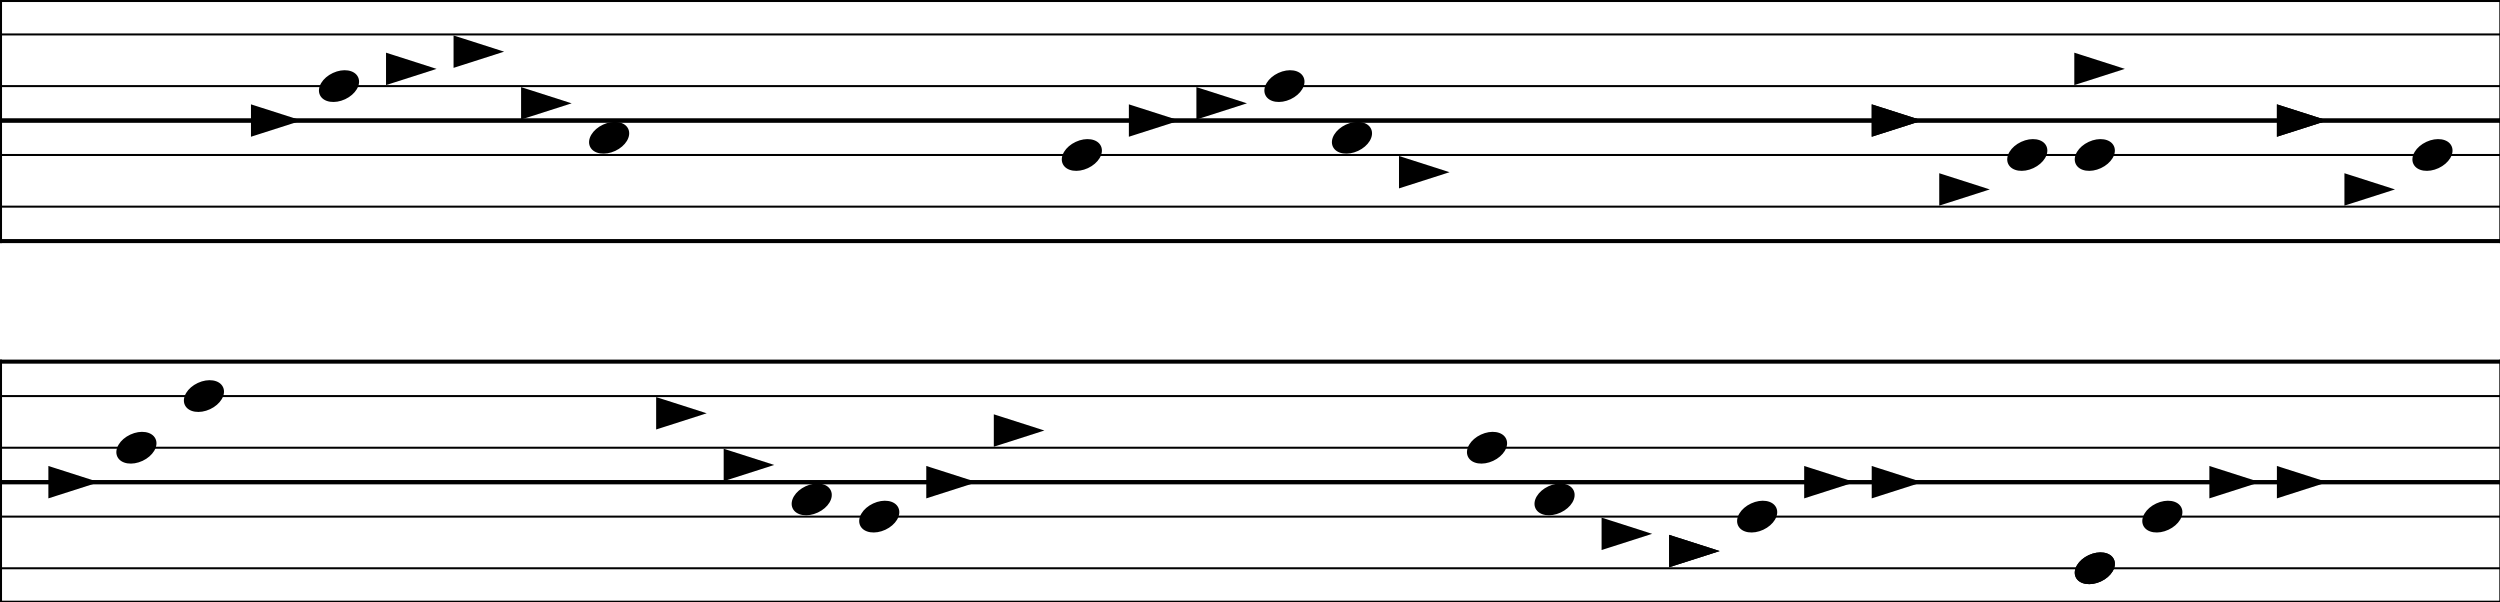
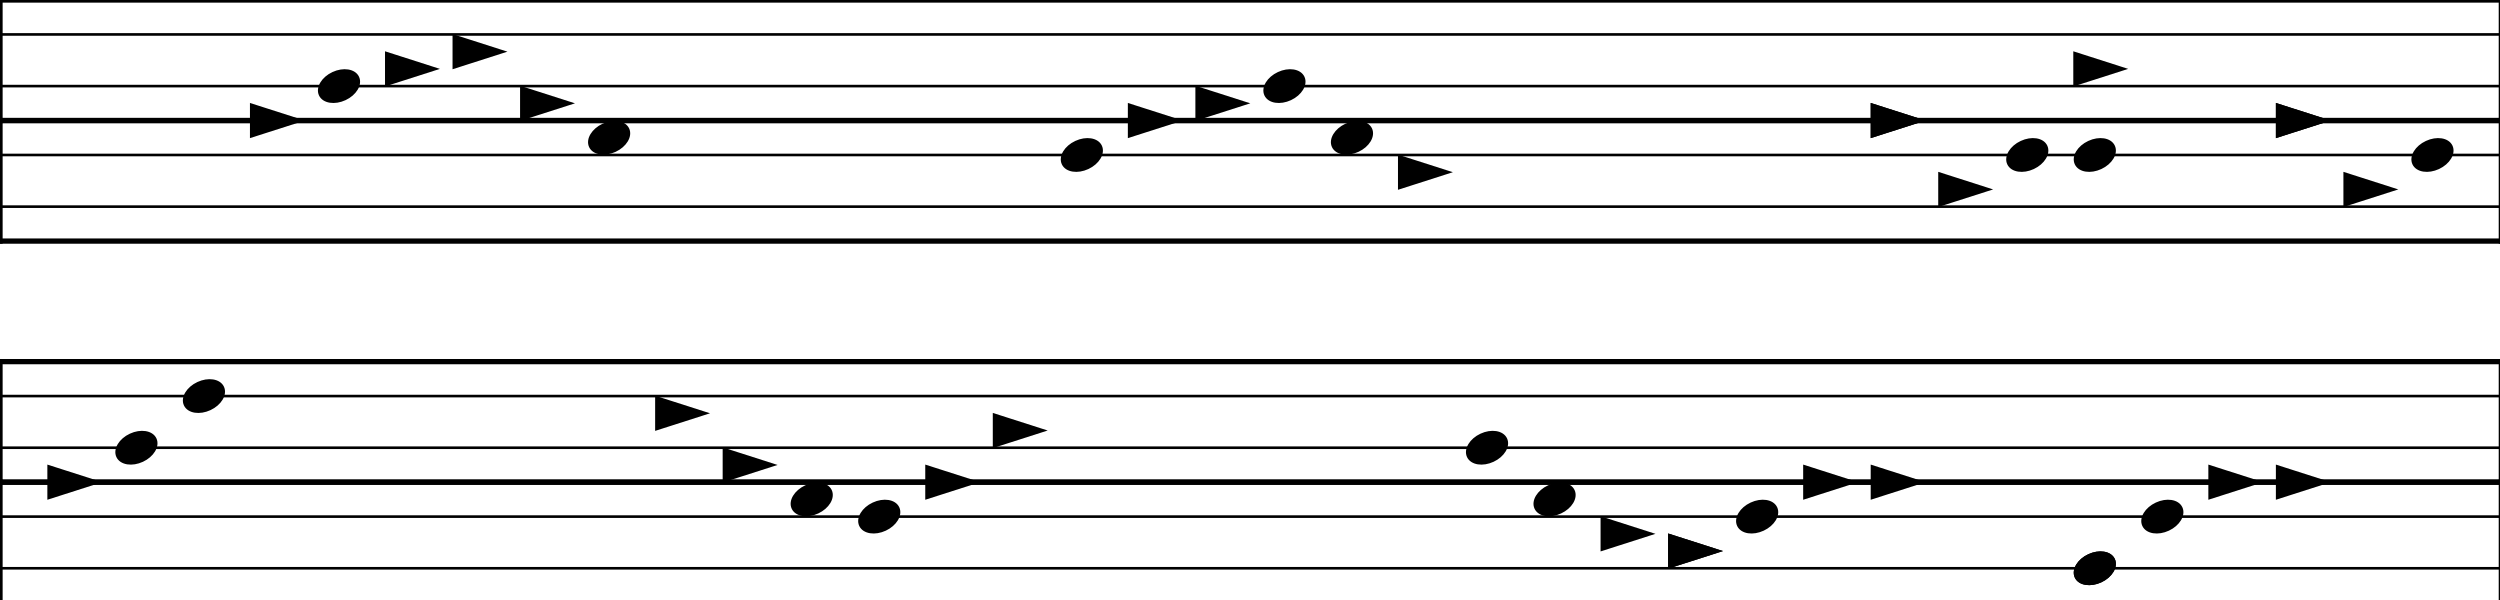
- <svg xmlns="http://www.w3.org/2000/svg" baseProfile="full" height="297" style="background-color: white;" version="1.1" width="1234">
+ <svg xmlns="http://www.w3.org/2000/svg" baseProfile="full" height="148" style="background-color: white;" version="1.1" width="617">
  <defs />
-   <line stroke="black" stroke-linecap="square" stroke-width="2" x1="0" x2="1234.667" y1="59.5" y2="59.5" />
-   <line stroke="black" stroke-linecap="square" stroke-width="1" x1="0" x2="1234.667" y1="42.5" y2="42.5" />
-   <line stroke="black" stroke-linecap="square" stroke-width="1" x1="0" x2="1234.667" y1="17.0" y2="17.0" />
-   <line stroke="black" stroke-linecap="square" stroke-width="2" x1="0" x2="1234.667" y1="0.0" y2="0.0" />
-   <line stroke="black" stroke-linecap="square" stroke-width="2" x1="0" x2="0" y1="0.0" y2="59.5" />
-   <line stroke="black" stroke-linecap="square" stroke-width="2" x1="1234.667" x2="1234.667" y1="0.0" y2="59.5" />
-   <line stroke="black" stroke-linecap="square" stroke-width="2" x1="0" x2="1234.667" y1="119.0" y2="119.0" />
-   <line stroke="black" stroke-linecap="square" stroke-width="1" x1="0" x2="1234.667" y1="102.0" y2="102.0" />
-   <line stroke="black" stroke-linecap="square" stroke-width="1" x1="0" x2="1234.667" y1="76.5" y2="76.5" />
-   <line stroke="black" stroke-linecap="square" stroke-width="2" x1="0" x2="1234.667" y1="59.5" y2="59.5" />
-   <line stroke="black" stroke-linecap="square" stroke-width="2" x1="0" x2="0" y1="59.5" y2="119.0" />
-   <line stroke="black" stroke-linecap="square" stroke-width="2" x1="1234.667" x2="1234.667" y1="59.5" y2="119.0" />
-   <polygon fill="black" points="124.375,52.185 124.375,66.815 147.2,59.5" stroke="black" />
-   <ellipse cx="167.333" cy="42.5" fill="black" rx="9.9" ry="6.65" stroke="black" transform="rotate(-25,167.3333,42.5)" />
-   <polygon fill="black" points="191.042,26.685 191.042,41.315 213.867,34.0" stroke="black" />
-   <polygon fill="black" points="224.375,18.185 224.375,32.815 247.2,25.5" stroke="black" />
-   <polygon fill="black" points="257.708,43.685 257.708,58.315 280.533,51.0" stroke="black" />
-   <ellipse cx="300.667" cy="68.0" fill="black" rx="9.9" ry="6.65" stroke="black" transform="rotate(-25,300.6667,68.0)" />
-   <ellipse cx="534.0" cy="76.5" fill="black" rx="9.9" ry="6.65" stroke="black" transform="rotate(-25,534.0,76.5)" />
-   <polygon fill="black" points="557.708,52.185 557.708,66.815 580.533,59.5" stroke="black" />
-   <polygon fill="black" points="591.042,43.685 591.042,58.315 613.867,51.0" stroke="black" />
-   <ellipse cx="634.0" cy="42.5" fill="black" rx="9.9" ry="6.65" stroke="black" transform="rotate(-25,634.0,42.5)" />
-   <ellipse cx="667.333" cy="68.0" fill="black" rx="9.9" ry="6.65" stroke="black" transform="rotate(-25,667.3333,68.0)" />
-   <polygon fill="black" points="691.042,77.685 691.042,92.315 713.867,85.0" stroke="black" />
-   <polygon fill="black" points="924.375,52.185 924.375,66.815 947.2,59.5" stroke="black" />
-   <polygon fill="black" points="924.375,52.185 924.375,66.815 947.2,59.5" stroke="black" />
-   <polygon fill="black" points="957.708,86.185 957.708,100.815 980.533,93.5" stroke="black" />
-   <ellipse cx="1000.667" cy="76.5" fill="black" rx="9.9" ry="6.65" stroke="black" transform="rotate(-25,1000.667,76.5)" />
-   <polygon fill="black" points="1024.375,26.685 1024.375,41.315 1047.2,34.0" stroke="black" />
-   <ellipse cx="1034.0" cy="76.5" fill="black" rx="9.9" ry="6.65" stroke="black" transform="rotate(-25,1034.0,76.5)" />
-   <polygon fill="black" points="1124.375,52.185 1124.375,66.815 1147.2,59.5" stroke="black" />
-   <polygon fill="black" points="1124.375,52.185 1124.375,66.815 1147.2,59.5" stroke="black" />
-   <polygon fill="black" points="1157.708,86.185 1157.708,100.815 1180.533,93.5" stroke="black" />
-   <ellipse cx="1200.667" cy="76.5" fill="black" rx="9.9" ry="6.65" stroke="black" transform="rotate(-25,1200.667,76.5)" />
-   <line stroke="black" stroke-linecap="square" stroke-width="2" x1="0" x2="1234.667" y1="238.0" y2="238.0" />
-   <line stroke="black" stroke-linecap="square" stroke-width="1" x1="0" x2="1234.667" y1="221.0" y2="221.0" />
-   <line stroke="black" stroke-linecap="square" stroke-width="1" x1="0" x2="1234.667" y1="195.5" y2="195.5" />
-   <line stroke="black" stroke-linecap="square" stroke-width="2" x1="0" x2="1234.667" y1="178.5" y2="178.5" />
-   <line stroke="black" stroke-linecap="square" stroke-width="2" x1="0" x2="0" y1="178.5" y2="238.0" />
-   <line stroke="black" stroke-linecap="square" stroke-width="2" x1="1234.667" x2="1234.667" y1="178.5" y2="238.0" />
-   <line stroke="black" stroke-linecap="square" stroke-width="2" x1="0" x2="1234.667" y1="297.5" y2="297.5" />
-   <line stroke="black" stroke-linecap="square" stroke-width="1" x1="0" x2="1234.667" y1="280.5" y2="280.5" />
-   <line stroke="black" stroke-linecap="square" stroke-width="1" x1="0" x2="1234.667" y1="255.0" y2="255.0" />
-   <line stroke="black" stroke-linecap="square" stroke-width="2" x1="0" x2="1234.667" y1="238.0" y2="238.0" />
-   <line stroke="black" stroke-linecap="square" stroke-width="2" x1="0" x2="0" y1="238.0" y2="297.5" />
-   <line stroke="black" stroke-linecap="square" stroke-width="2" x1="1234.667" x2="1234.667" y1="238.0" y2="297.5" />
-   <polygon fill="black" points="24.375,230.685 24.375,245.315 47.2,238.0" stroke="black" />
-   <ellipse cx="67.333" cy="221.0" fill="black" rx="9.9" ry="6.65" stroke="black" transform="rotate(-25,67.33333,221.0)" />
-   <ellipse cx="100.667" cy="195.5" fill="black" rx="9.9" ry="6.65" stroke="black" transform="rotate(-25,100.6667,195.5)" />
-   <polygon fill="black" points="324.375,196.685 324.375,211.315 347.2,204.0" stroke="black" />
-   <polygon fill="black" points="357.708,222.185 357.708,236.815 380.533,229.5" stroke="black" />
-   <ellipse cx="400.667" cy="246.5" fill="black" rx="9.9" ry="6.65" stroke="black" transform="rotate(-25,400.6667,246.5)" />
-   <ellipse cx="434.0" cy="255.0" fill="black" rx="9.9" ry="6.65" stroke="black" transform="rotate(-25,434.0,255.0)" />
-   <polygon fill="black" points="457.708,230.685 457.708,245.315 480.533,238.0" stroke="black" />
-   <polygon fill="black" points="491.042,205.185 491.042,219.815 513.867,212.5" stroke="black" />
-   <ellipse cx="734.0" cy="221.0" fill="black" rx="9.9" ry="6.65" stroke="black" transform="rotate(-25,734.0,221.0)" />
-   <ellipse cx="767.333" cy="246.5" fill="black" rx="9.9" ry="6.65" stroke="black" transform="rotate(-25,767.3333,246.5)" />
-   <polygon fill="black" points="791.042,256.185 791.042,270.815 813.867,263.5" stroke="black" />
-   <polygon fill="black" points="824.375,264.685 824.375,279.315 847.2,272.0" stroke="black" />
-   <polygon fill="black" points="824.375,264.685 824.375,279.315 847.2,272.0" stroke="black" />
-   <ellipse cx="867.333" cy="255.0" fill="black" rx="9.9" ry="6.65" stroke="black" transform="rotate(-25,867.3333,255.0)" />
-   <polygon fill="black" points="891.042,230.685 891.042,245.315 913.867,238.0" stroke="black" />
-   <polygon fill="black" points="924.375,230.685 924.375,245.315 947.2,238.0" stroke="black" />
-   <ellipse cx="1034.0" cy="280.5" fill="black" rx="9.9" ry="6.65" stroke="black" transform="rotate(-25,1034.0,280.5)" />
-   <ellipse cx="1034.0" cy="280.5" fill="black" rx="9.9" ry="6.65" stroke="black" transform="rotate(-25,1034.0,280.5)" />
-   <ellipse cx="1067.333" cy="255.0" fill="black" rx="9.9" ry="6.65" stroke="black" transform="rotate(-25,1067.333,255.0)" />
-   <polygon fill="black" points="1091.042,230.685 1091.042,245.315 1113.867,238.0" stroke="black" />
-   <polygon fill="black" points="1124.375,230.685 1124.375,245.315 1147.2,238.0" stroke="black" />
+   <line stroke="black" stroke-linecap="square" stroke-width="1.3" x1="0" x2="617.333" y1="29.75" y2="29.75" />
+   <line stroke="black" stroke-linecap="square" stroke-width="0.65" x1="0" x2="617.333" y1="21.25" y2="21.25" />
+   <line stroke="black" stroke-linecap="square" stroke-width="0.65" x1="0" x2="617.333" y1="8.5" y2="8.5" />
+   <line stroke="black" stroke-linecap="square" stroke-width="1.3" x1="0" x2="617.333" y1="0.0" y2="0.0" />
+   <line stroke="black" stroke-linecap="square" stroke-width="1.3" x1="0" x2="0" y1="0.0" y2="29.75" />
+   <line stroke="black" stroke-linecap="square" stroke-width="1.3" x1="617.333" x2="617.333" y1="0.0" y2="29.75" />
+   <line stroke="black" stroke-linecap="square" stroke-width="1.3" x1="0" x2="617.333" y1="59.5" y2="59.5" />
+   <line stroke="black" stroke-linecap="square" stroke-width="0.65" x1="0" x2="617.333" y1="51.0" y2="51.0" />
+   <line stroke="black" stroke-linecap="square" stroke-width="0.65" x1="0" x2="617.333" y1="38.25" y2="38.25" />
+   <line stroke="black" stroke-linecap="square" stroke-width="1.3" x1="0" x2="617.333" y1="29.75" y2="29.75" />
+   <line stroke="black" stroke-linecap="square" stroke-width="1.3" x1="0" x2="0" y1="29.75" y2="59.5" />
+   <line stroke="black" stroke-linecap="square" stroke-width="1.3" x1="617.333" x2="617.333" y1="29.75" y2="59.5" />
+   <polygon fill="black" points="62.188,26.093 62.188,33.407 73.6,29.75" stroke="black" />
+   <ellipse cx="83.667" cy="21.25" fill="black" rx="4.95" ry="3.325" stroke="black" transform="rotate(-25,83.66667,21.25)" />
+   <polygon fill="black" points="95.521,13.342 95.521,20.657 106.933,17.0" stroke="black" />
+   <polygon fill="black" points="112.188,9.092 112.188,16.407 123.6,12.75" stroke="black" />
+   <polygon fill="black" points="128.854,21.843 128.854,29.157 140.267,25.5" stroke="black" />
+   <ellipse cx="150.333" cy="34.0" fill="black" rx="4.95" ry="3.325" stroke="black" transform="rotate(-25,150.3333,34.0)" />
+   <ellipse cx="267.0" cy="38.25" fill="black" rx="4.95" ry="3.325" stroke="black" transform="rotate(-25,267.0,38.25)" />
+   <polygon fill="black" points="278.854,26.093 278.854,33.407 290.267,29.75" stroke="black" />
+   <polygon fill="black" points="295.521,21.843 295.521,29.157 306.933,25.5" stroke="black" />
+   <ellipse cx="317.0" cy="21.25" fill="black" rx="4.95" ry="3.325" stroke="black" transform="rotate(-25,317.0,21.25)" />
+   <ellipse cx="333.667" cy="34.0" fill="black" rx="4.95" ry="3.325" stroke="black" transform="rotate(-25,333.6667,34.0)" />
+   <polygon fill="black" points="345.521,38.843 345.521,46.157 356.933,42.5" stroke="black" />
+   <polygon fill="black" points="462.188,26.093 462.188,33.407 473.6,29.75" stroke="black" />
+   <polygon fill="black" points="462.188,26.093 462.188,33.407 473.6,29.75" stroke="black" />
+   <polygon fill="black" points="478.854,43.093 478.854,50.407 490.267,46.75" stroke="black" />
+   <ellipse cx="500.333" cy="38.25" fill="black" rx="4.95" ry="3.325" stroke="black" transform="rotate(-25,500.3333,38.25)" />
+   <polygon fill="black" points="512.188,13.342 512.188,20.657 523.6,17.0" stroke="black" />
+   <ellipse cx="517.0" cy="38.25" fill="black" rx="4.95" ry="3.325" stroke="black" transform="rotate(-25,517.0,38.25)" />
+   <polygon fill="black" points="562.188,26.093 562.188,33.407 573.6,29.75" stroke="black" />
+   <polygon fill="black" points="562.188,26.093 562.188,33.407 573.6,29.75" stroke="black" />
+   <polygon fill="black" points="578.854,43.093 578.854,50.407 590.267,46.75" stroke="black" />
+   <ellipse cx="600.333" cy="38.25" fill="black" rx="4.95" ry="3.325" stroke="black" transform="rotate(-25,600.3333,38.25)" />
+   <line stroke="black" stroke-linecap="square" stroke-width="1.3" x1="0" x2="617.333" y1="119.0" y2="119.0" />
+   <line stroke="black" stroke-linecap="square" stroke-width="0.65" x1="0" x2="617.333" y1="110.5" y2="110.5" />
+   <line stroke="black" stroke-linecap="square" stroke-width="0.65" x1="0" x2="617.333" y1="97.75" y2="97.75" />
+   <line stroke="black" stroke-linecap="square" stroke-width="1.3" x1="0" x2="617.333" y1="89.25" y2="89.25" />
+   <line stroke="black" stroke-linecap="square" stroke-width="1.3" x1="0" x2="0" y1="89.25" y2="119.0" />
+   <line stroke="black" stroke-linecap="square" stroke-width="1.3" x1="617.333" x2="617.333" y1="89.25" y2="119.0" />
+   <line stroke="black" stroke-linecap="square" stroke-width="1.3" x1="0" x2="617.333" y1="148.75" y2="148.75" />
+   <line stroke="black" stroke-linecap="square" stroke-width="0.65" x1="0" x2="617.333" y1="140.25" y2="140.25" />
+   <line stroke="black" stroke-linecap="square" stroke-width="0.65" x1="0" x2="617.333" y1="127.5" y2="127.5" />
+   <line stroke="black" stroke-linecap="square" stroke-width="1.3" x1="0" x2="617.333" y1="119.0" y2="119.0" />
+   <line stroke="black" stroke-linecap="square" stroke-width="1.3" x1="0" x2="0" y1="119.0" y2="148.75" />
+   <line stroke="black" stroke-linecap="square" stroke-width="1.3" x1="617.333" x2="617.333" y1="119.0" y2="148.75" />
+   <polygon fill="black" points="12.188,115.343 12.188,122.657 23.6,119.0" stroke="black" />
+   <ellipse cx="33.667" cy="110.5" fill="black" rx="4.95" ry="3.325" stroke="black" transform="rotate(-25,33.66667,110.5)" />
+   <ellipse cx="50.333" cy="97.75" fill="black" rx="4.95" ry="3.325" stroke="black" transform="rotate(-25,50.33333,97.75)" />
+   <polygon fill="black" points="162.188,98.343 162.188,105.657 173.6,102.0" stroke="black" />
+   <polygon fill="black" points="178.854,111.093 178.854,118.407 190.267,114.75" stroke="black" />
+   <ellipse cx="200.333" cy="123.25" fill="black" rx="4.95" ry="3.325" stroke="black" transform="rotate(-25,200.3333,123.25)" />
+   <ellipse cx="217.0" cy="127.5" fill="black" rx="4.95" ry="3.325" stroke="black" transform="rotate(-25,217.0,127.5)" />
+   <polygon fill="black" points="228.854,115.343 228.854,122.657 240.267,119.0" stroke="black" />
+   <polygon fill="black" points="245.521,102.593 245.521,109.907 256.933,106.25" stroke="black" />
+   <ellipse cx="367.0" cy="110.5" fill="black" rx="4.95" ry="3.325" stroke="black" transform="rotate(-25,367.0,110.5)" />
+   <ellipse cx="383.667" cy="123.25" fill="black" rx="4.95" ry="3.325" stroke="black" transform="rotate(-25,383.6667,123.25)" />
+   <polygon fill="black" points="395.521,128.093 395.521,135.407 406.933,131.75" stroke="black" />
+   <polygon fill="black" points="412.188,132.343 412.188,139.657 423.6,136.0" stroke="black" />
+   <polygon fill="black" points="412.188,132.343 412.188,139.657 423.6,136.0" stroke="black" />
+   <ellipse cx="433.667" cy="127.5" fill="black" rx="4.95" ry="3.325" stroke="black" transform="rotate(-25,433.6667,127.5)" />
+   <polygon fill="black" points="445.521,115.343 445.521,122.657 456.933,119.0" stroke="black" />
+   <polygon fill="black" points="462.188,115.343 462.188,122.657 473.6,119.0" stroke="black" />
+   <ellipse cx="517.0" cy="140.25" fill="black" rx="4.95" ry="3.325" stroke="black" transform="rotate(-25,517.0,140.25)" />
+   <ellipse cx="517.0" cy="140.25" fill="black" rx="4.95" ry="3.325" stroke="black" transform="rotate(-25,517.0,140.25)" />
+   <ellipse cx="533.667" cy="127.5" fill="black" rx="4.95" ry="3.325" stroke="black" transform="rotate(-25,533.6667,127.5)" />
+   <polygon fill="black" points="545.521,115.343 545.521,122.657 556.933,119.0" stroke="black" />
+   <polygon fill="black" points="562.188,115.343 562.188,122.657 573.6,119.0" stroke="black" />
</svg>
